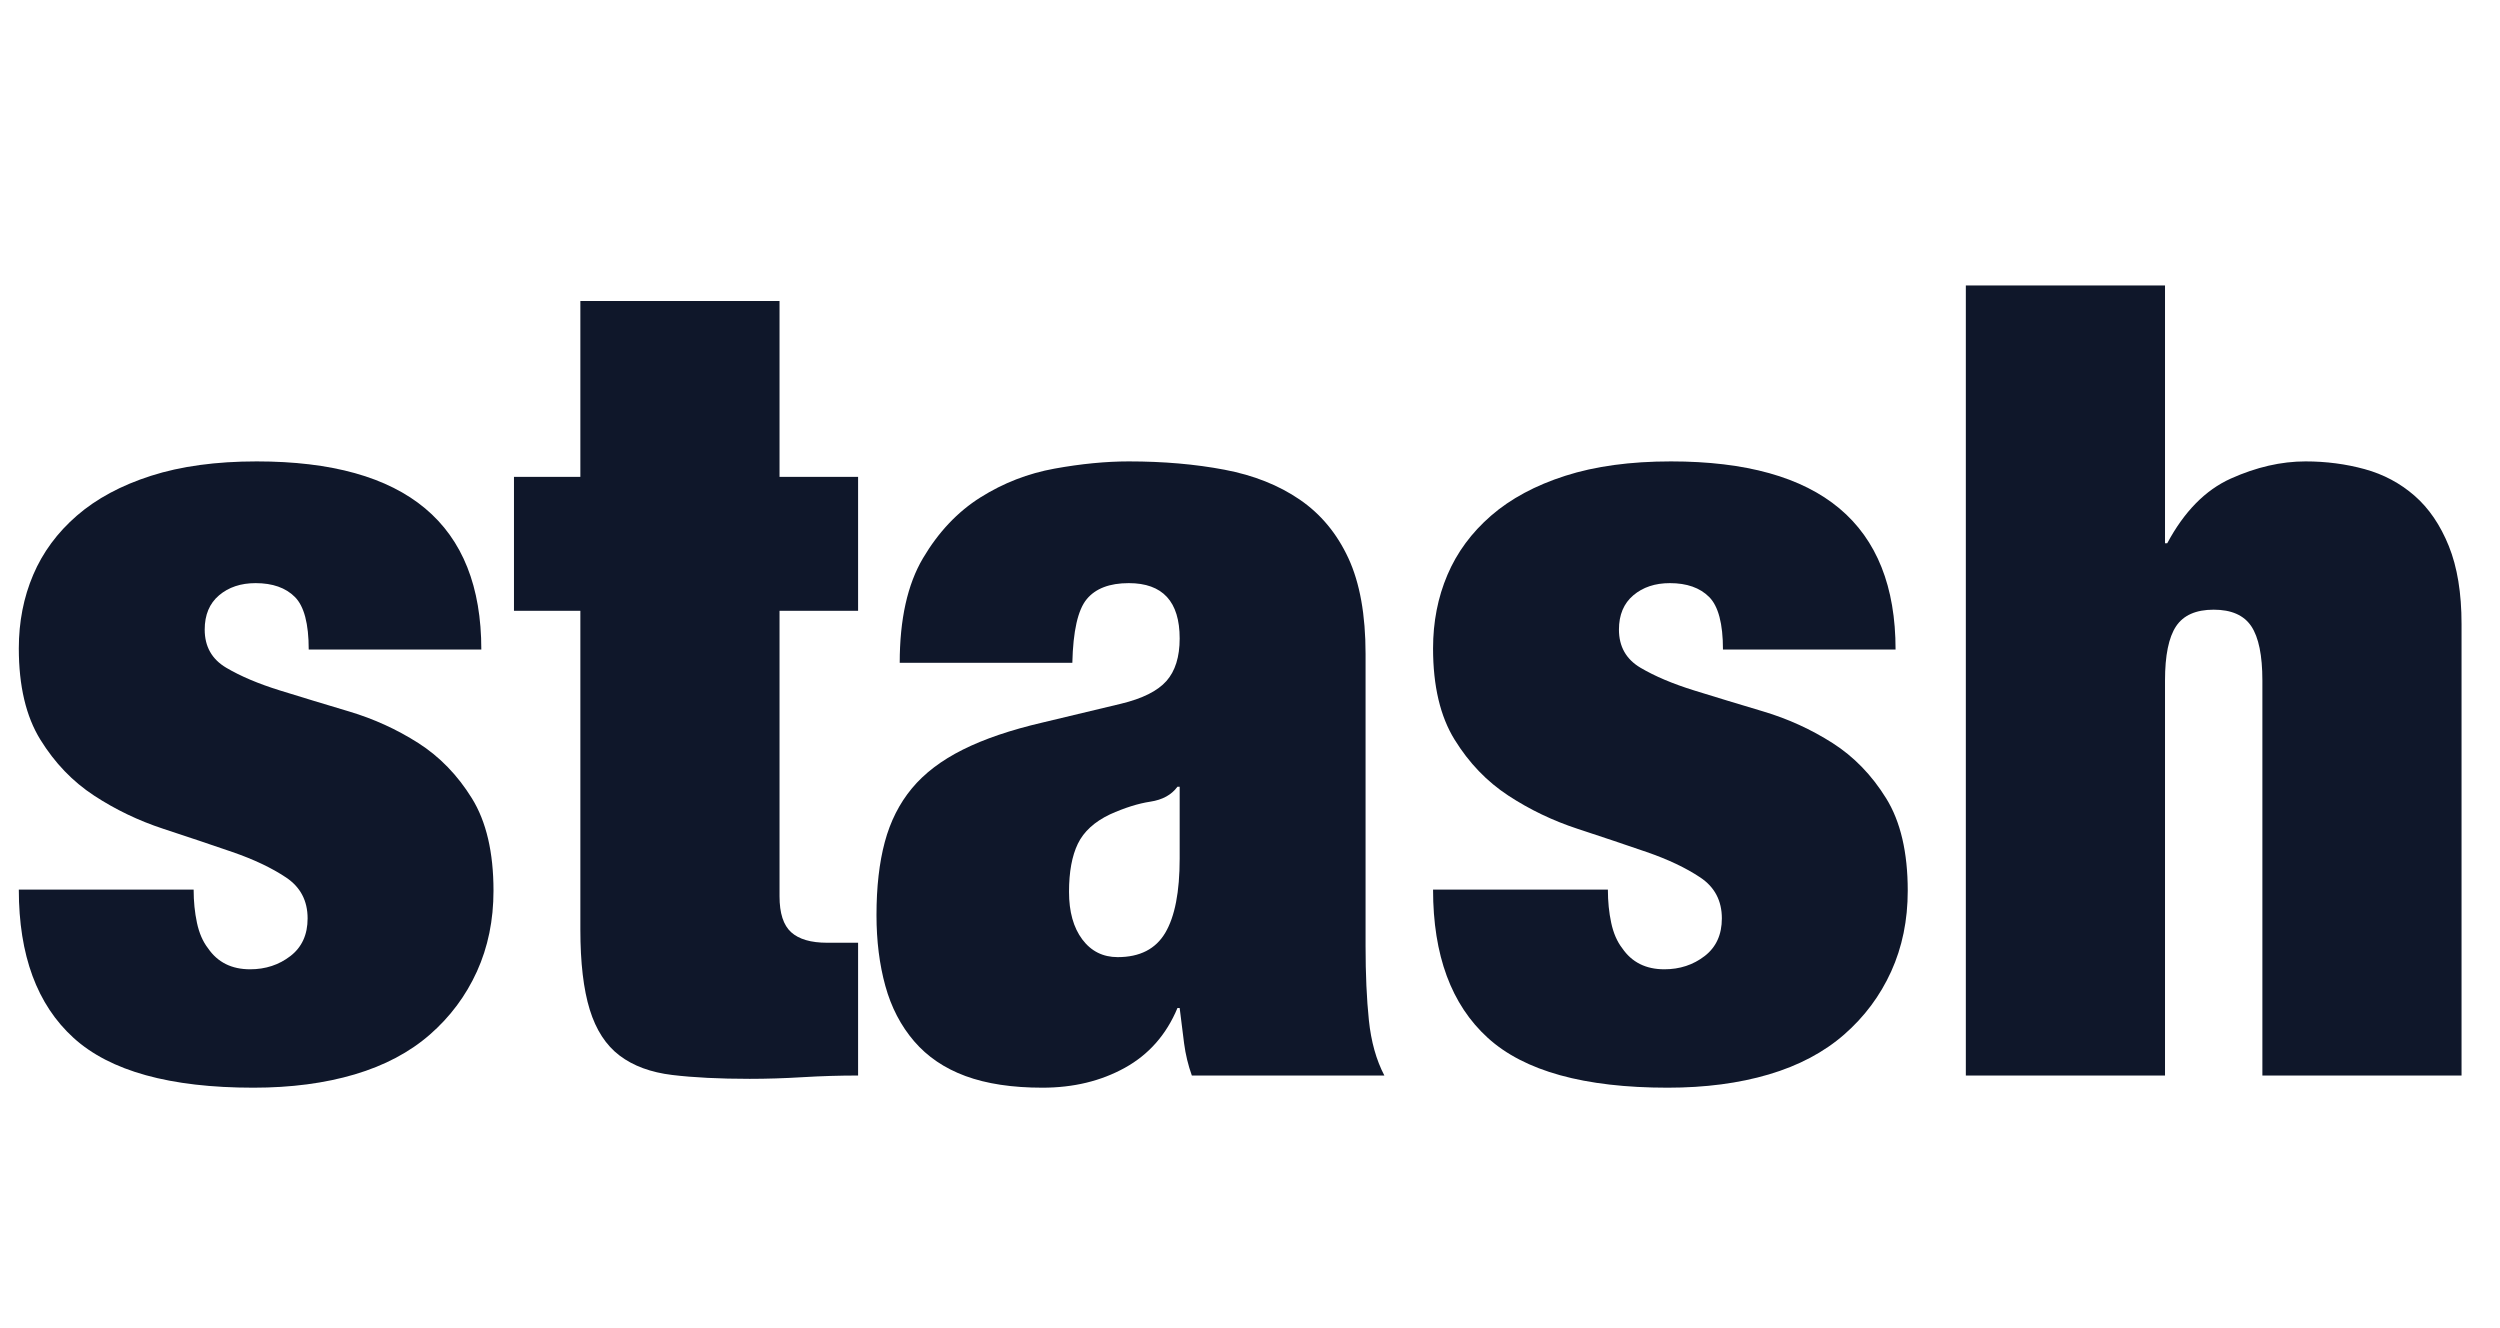
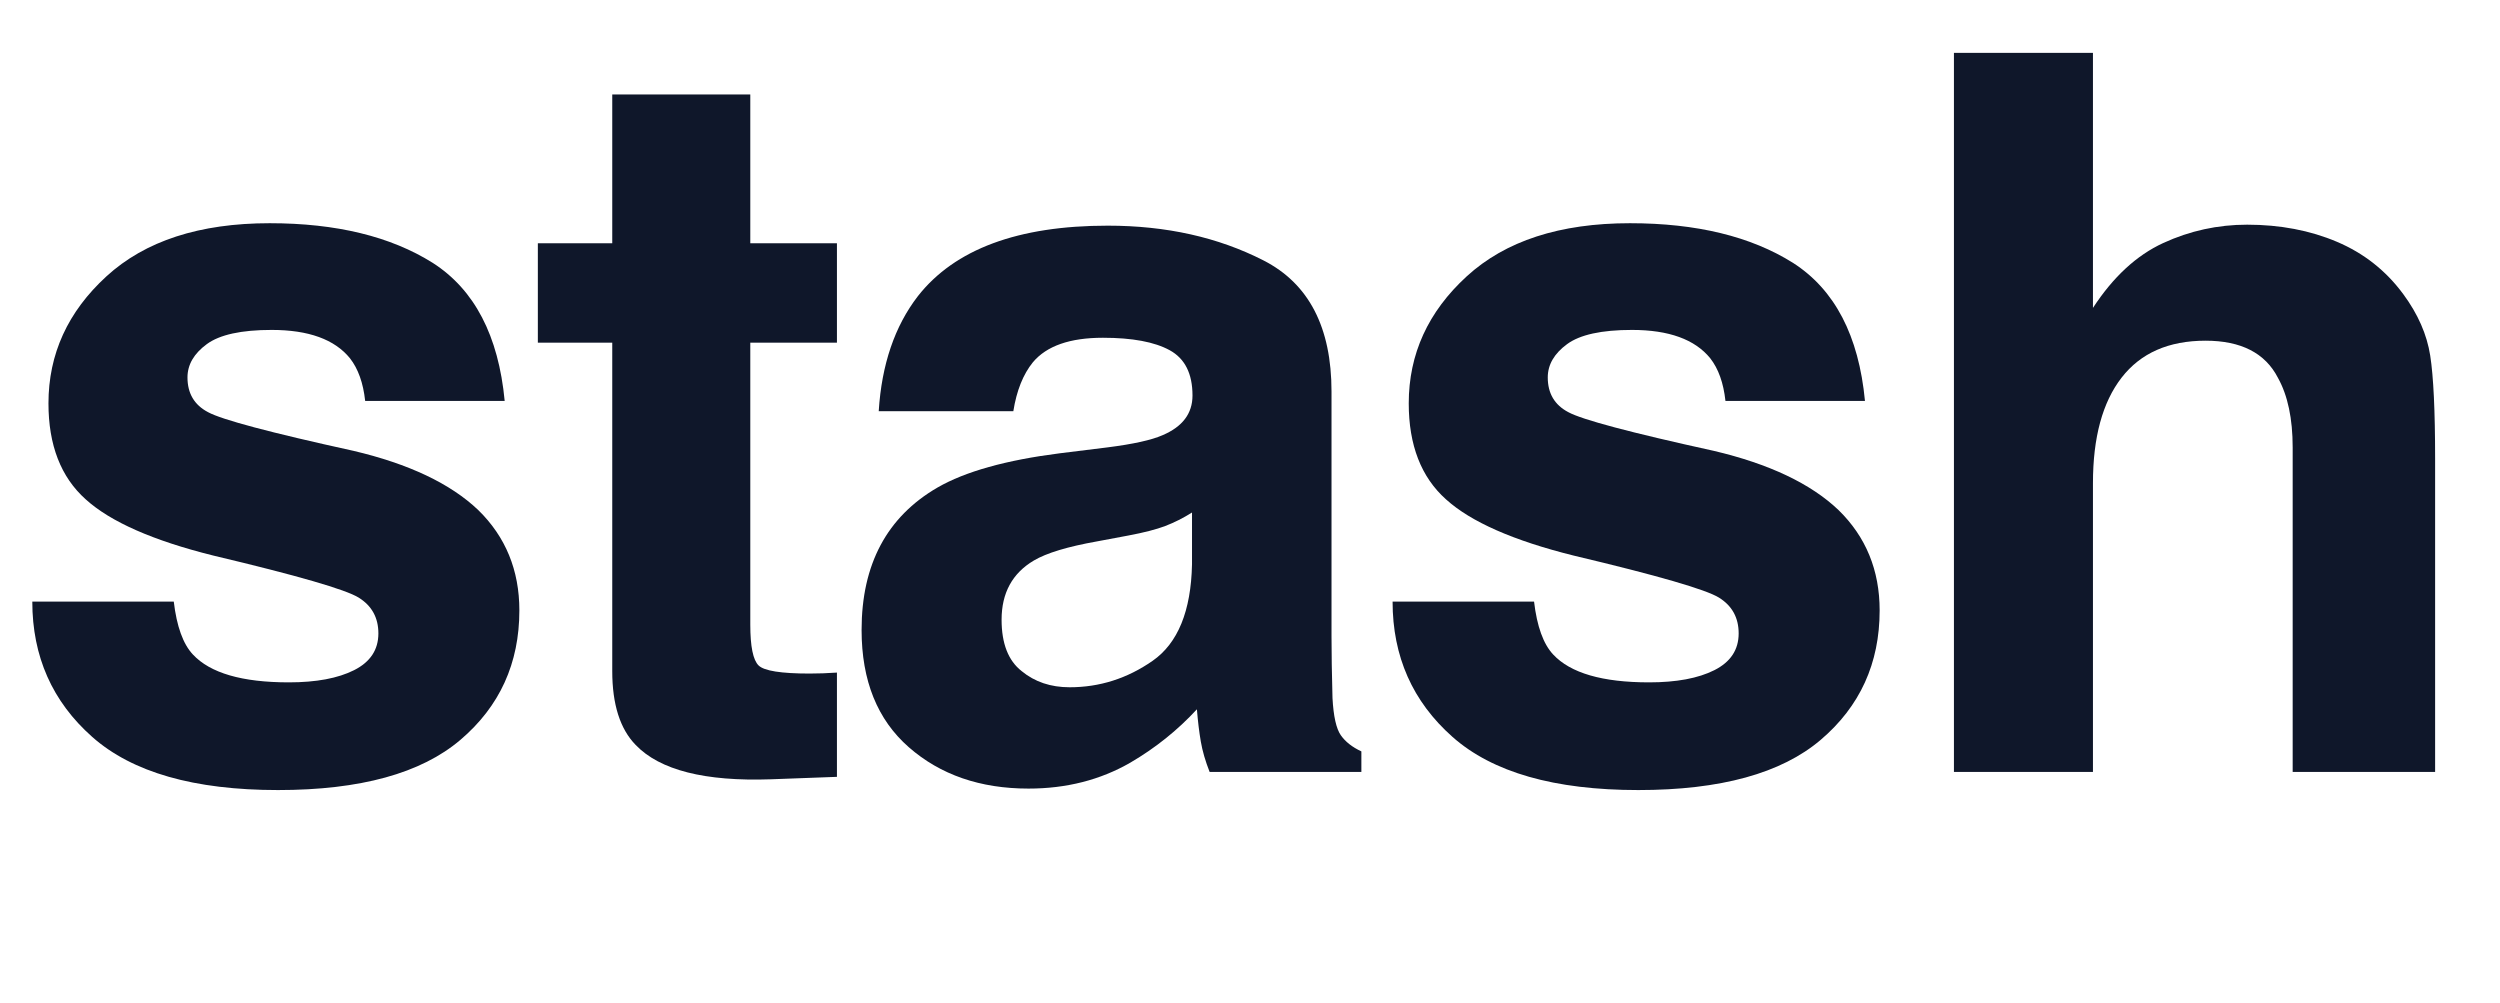
- <svg xmlns="http://www.w3.org/2000/svg" xmlns:xlink="http://www.w3.org/1999/xlink" width="723" height="384" viewBox="0 0 723 384">
+ <svg xmlns="http://www.w3.org/2000/svg" xmlns:xlink="http://www.w3.org/1999/xlink" width="798" height="320" viewBox="0 0 798 320">
  <defs>
    <g>
      <g id="glyph-0-0">
-         <path d="M 56 -53.762 L 5.441 -53.762 C 5.441 -34.773 10.719 -20.48 21.281 -10.879 C 31.84 -1.281 49.172 3.52 73.281 3.52 C 84.16 3.52 93.922 2.238 102.559 -0.32 C 111.199 -2.879 118.453 -6.719 124.32 -11.84 C 130.188 -16.961 134.719 -23.039 137.922 -30.078 C 141.121 -37.121 142.719 -44.906 142.719 -53.441 C 142.719 -64.535 140.641 -73.441 136.48 -80.16 C 132.32 -86.879 127.148 -92.215 120.961 -96.16 C 114.773 -100.105 108.105 -103.148 100.961 -105.281 C 93.812 -107.414 87.148 -109.441 80.961 -111.359 C 74.773 -113.281 69.602 -115.465 65.441 -117.922 C 61.281 -120.375 59.199 -124.055 59.199 -128.961 C 59.199 -133.227 60.586 -136.535 63.359 -138.879 C 66.133 -141.227 69.652 -142.398 73.922 -142.398 C 78.828 -142.398 82.613 -141.066 85.281 -138.398 C 87.945 -135.734 89.281 -130.668 89.281 -123.199 L 139.199 -123.199 C 139.199 -159.465 117.547 -177.602 74.238 -177.602 C 62.508 -177.602 52.32 -176.215 43.68 -173.441 C 35.039 -170.668 27.895 -166.828 22.238 -161.922 C 16.586 -157.016 12.375 -151.309 9.602 -144.801 C 6.828 -138.293 5.441 -131.199 5.441 -123.52 C 5.441 -112.641 7.52 -103.84 11.68 -97.121 C 15.84 -90.398 21.012 -85.012 27.199 -80.961 C 33.387 -76.906 40.055 -73.707 47.199 -71.359 C 54.348 -69.012 61.012 -66.773 67.199 -64.641 C 73.387 -62.508 78.559 -60.055 82.719 -57.281 C 86.879 -54.508 88.961 -50.559 88.961 -45.441 C 88.961 -40.746 87.309 -37.121 84 -34.559 C 80.691 -32 76.801 -30.719 72.32 -30.719 C 66.988 -30.719 62.934 -32.746 60.16 -36.801 C 58.668 -38.719 57.602 -41.172 56.961 -44.16 C 56.32 -47.148 56 -50.348 56 -53.762 Z M 56 -53.762 " />
+         <path d="M 138.125 -162.5 C 151.457 -153.957 159.113 -139.27 161.094 -118.438 L 116.562 -118.438 C 115.938 -124.168 114.324 -128.699 111.719 -132.031 C 106.824 -138.074 98.488 -141.094 86.719 -141.094 C 77.031 -141.094 70.129 -139.582 66.016 -136.562 C 61.902 -133.543 59.844 -130 59.844 -125.938 C 59.844 -120.832 62.031 -117.137 66.406 -114.844 C 70.781 -112.449 86.25 -108.332 112.812 -102.5 C 130.52 -98.332 143.801 -92.031 152.656 -83.594 C 161.406 -75.051 165.781 -64.375 165.781 -51.562 C 165.781 -34.688 159.504 -20.91 146.953 -10.234 C 134.402 0.441 115 5.781 88.75 5.781 C 61.98 5.781 42.215 0.129 29.453 -11.172 C 16.691 -22.473 10.312 -36.875 10.312 -54.375 L 55.469 -54.375 C 56.406 -46.457 58.438 -40.832 61.562 -37.5 C 67.082 -31.562 77.293 -28.594 92.188 -28.594 C 100.938 -28.594 107.891 -29.895 113.047 -32.5 C 118.203 -35.105 120.781 -39.012 120.781 -44.219 C 120.781 -49.219 118.699 -53.02 114.531 -55.625 C 110.363 -58.23 94.895 -62.707 68.125 -69.062 C 48.855 -73.855 35.262 -79.844 27.344 -87.031 C 19.426 -94.113 15.469 -104.324 15.469 -117.656 C 15.469 -133.387 21.641 -146.902 33.984 -158.203 C 46.328 -169.504 63.699 -175.156 86.094 -175.156 C 107.344 -175.156 124.688 -170.938 138.125 -162.5 Z M 138.125 -162.5 " />
      </g>
      <g id="glyph-0-1">
-         <path d="M 0.641 -173.121 L 0.641 -134.398 L 19.84 -134.398 L 19.84 -42.238 C 19.84 -32.641 20.746 -24.906 22.559 -19.039 C 24.371 -13.172 27.254 -8.746 31.199 -5.762 C 35.145 -2.773 40.215 -0.906 46.398 -0.16 C 52.586 0.586 60.055 0.961 68.801 0.961 C 73.707 0.961 78.828 0.801 84.16 0.48 C 89.492 0.16 94.828 0 100.16 0 L 100.16 -38.398 L 91.199 -38.398 C 86.508 -38.398 83.039 -39.414 80.801 -41.441 C 78.559 -43.469 77.441 -46.934 77.441 -51.84 L 77.441 -134.398 L 100.16 -134.398 L 100.16 -173.121 L 77.441 -173.121 L 77.441 -224 L 19.84 -224 L 19.84 -173.121 Z M 0.641 -173.121 " />
+         <path d="M 98.75 -31.719 L 98.75 1.562 L 77.656 2.344 C 56.613 3.074 42.238 -0.574 34.531 -8.594 C 29.531 -13.699 27.031 -21.562 27.031 -32.188 L 27.031 -137.031 L 3.281 -137.031 L 3.281 -168.75 L 27.031 -168.75 L 27.031 -216.25 L 71.094 -216.25 L 71.094 -168.75 L 98.75 -168.75 L 98.75 -137.031 L 71.094 -137.031 L 71.094 -47.031 C 71.094 -40.051 71.98 -35.703 73.75 -33.984 C 75.52 -32.266 80.938 -31.406 90 -31.406 C 91.355 -31.406 92.785 -31.434 94.297 -31.484 C 95.809 -31.535 97.293 -31.613 98.75 -31.719 Z M 98.75 -31.719 " />
      </g>
      <g id="glyph-0-2">
-         <path d="M 74.238 -34.238 C 69.973 -34.238 66.559 -35.945 64 -39.359 C 61.441 -42.773 60.16 -47.359 60.16 -53.121 C 60.16 -58.879 61.012 -63.52 62.719 -67.039 C 64.426 -70.559 67.52 -73.387 72 -75.52 C 76.266 -77.441 80.16 -78.668 83.68 -79.199 C 87.199 -79.734 89.812 -81.172 91.52 -83.52 L 92.16 -83.52 L 92.16 -62.719 C 92.16 -53.121 90.773 -45.973 88 -41.281 C 85.227 -36.586 80.641 -34.238 74.238 -34.238 Z M 95.68 0 L 151.359 0 C 149.012 -4.48 147.52 -9.812 146.879 -16 C 146.238 -22.188 145.922 -29.332 145.922 -37.441 L 145.922 -121.922 C 145.922 -133.227 144.266 -142.453 140.961 -149.602 C 137.652 -156.746 132.961 -162.398 126.879 -166.559 C 120.801 -170.719 113.547 -173.602 105.121 -175.199 C 96.695 -176.801 87.465 -177.602 77.441 -177.602 C 70.828 -177.602 63.68 -176.906 56 -175.52 C 48.32 -174.133 41.172 -171.359 34.559 -167.199 C 27.945 -163.039 22.398 -157.172 17.922 -149.602 C 13.441 -142.027 11.199 -131.945 11.199 -119.359 L 61.121 -119.359 C 61.332 -128.531 62.719 -134.668 65.281 -137.762 C 67.84 -140.855 71.895 -142.398 77.441 -142.398 C 87.254 -142.398 92.16 -137.066 92.16 -126.398 C 92.16 -121.066 90.879 -116.961 88.32 -114.078 C 85.762 -111.199 81.387 -109.012 75.199 -107.52 L 52.48 -102.078 C 43.309 -99.945 35.625 -97.332 29.441 -94.238 C 23.254 -91.145 18.348 -87.414 14.719 -83.039 C 11.094 -78.668 8.48 -73.492 6.879 -67.52 C 5.281 -61.547 4.48 -54.508 4.48 -46.398 C 4.48 -38.934 5.332 -32.105 7.039 -25.922 C 8.746 -19.734 11.52 -14.398 15.359 -9.922 C 19.199 -5.441 24.16 -2.078 30.238 0.16 C 36.32 2.398 43.734 3.52 52.48 3.52 C 61.441 3.52 69.387 1.602 76.32 -2.238 C 83.254 -6.078 88.32 -11.84 91.52 -19.52 L 92.16 -19.52 C 92.586 -15.895 93.012 -12.48 93.441 -9.281 C 93.867 -6.082 94.613 -2.988 95.68 0 Z M 95.68 0 " />
+         <path d="M 27.188 -151.875 C 38.957 -166.875 59.168 -174.375 87.812 -174.375 C 106.457 -174.375 123.02 -170.676 137.5 -163.281 C 151.98 -155.887 159.219 -141.926 159.219 -121.406 L 159.219 -43.281 C 159.219 -37.863 159.324 -31.301 159.531 -23.594 C 159.844 -17.762 160.73 -13.801 162.188 -11.719 C 163.645 -9.637 165.832 -7.918 168.75 -6.562 L 168.75 0 L 120.312 0 C 118.957 -3.438 118.02 -6.668 117.5 -9.688 C 116.98 -12.707 116.562 -16.145 116.25 -20 C 110.105 -13.332 103.02 -7.656 95 -2.969 C 85.418 2.551 74.582 5.312 62.5 5.312 C 47.082 5.312 34.348 0.91 24.297 -7.891 C 14.246 -16.691 9.219 -29.168 9.219 -45.312 C 9.219 -66.25 17.293 -81.406 33.438 -90.781 C 42.293 -95.887 55.312 -99.531 72.5 -101.719 L 87.656 -103.594 C 95.887 -104.637 101.77 -105.938 105.312 -107.5 C 111.668 -110.207 114.844 -114.426 114.844 -120.156 C 114.844 -127.137 112.422 -131.953 107.578 -134.609 C 102.734 -137.266 95.625 -138.594 86.25 -138.594 C 75.73 -138.594 68.281 -135.988 63.906 -130.781 C 60.781 -126.926 58.699 -121.719 57.656 -115.156 L 14.688 -115.156 C 15.625 -130.051 19.793 -142.293 27.188 -151.875 Z M 60.312 -32.188 C 64.48 -28.75 69.582 -27.031 75.625 -27.031 C 85.207 -27.031 94.035 -29.844 102.109 -35.469 C 110.184 -41.094 114.375 -51.355 114.688 -66.25 L 114.688 -82.812 C 111.875 -81.043 109.035 -79.609 106.172 -78.516 C 103.309 -77.422 99.375 -76.406 94.375 -75.469 L 84.375 -73.594 C 75 -71.926 68.281 -69.895 64.219 -67.5 C 57.344 -63.438 53.906 -57.137 53.906 -48.594 C 53.906 -40.988 56.043 -35.52 60.312 -32.188 Z M 60.312 -32.188 " />
      </g>
      <g id="glyph-0-3">
-         <path d="M 11.52 -228.48 L 11.52 0 L 69.121 0 L 69.121 -114.238 C 69.121 -121.492 70.188 -126.719 72.32 -129.922 C 74.453 -133.121 78.078 -134.719 83.199 -134.719 C 88.32 -134.719 91.945 -133.121 94.078 -129.922 C 96.211 -126.719 97.281 -121.492 97.281 -114.238 L 97.281 0 L 154.879 0 L 154.879 -130.559 C 154.879 -139.52 153.652 -147.039 151.199 -153.121 C 148.746 -159.199 145.441 -164.055 141.281 -167.68 C 137.121 -171.305 132.32 -173.867 126.879 -175.359 C 121.441 -176.852 115.734 -177.602 109.762 -177.602 C 102.719 -177.602 95.52 -175.945 88.16 -172.641 C 80.801 -169.332 74.668 -163.094 69.762 -153.922 L 69.121 -153.922 L 69.121 -228.48 Z M 11.52 -228.48 " />
+         <path d="M 174.688 -100 L 174.688 0 L 129.219 0 L 129.219 -103.594 C 129.219 -112.762 127.656 -120.156 124.531 -125.781 C 120.469 -133.699 112.762 -137.656 101.406 -137.656 C 89.637 -137.656 80.703 -133.723 74.609 -125.859 C 68.516 -117.996 65.469 -106.77 65.469 -92.188 L 65.469 0 L 21.094 0 L 21.094 -229.531 L 65.469 -229.531 L 65.469 -148.125 C 71.926 -158.02 79.402 -164.922 87.891 -168.828 C 96.379 -172.734 105.312 -174.688 114.688 -174.688 C 125.207 -174.688 134.766 -172.863 143.359 -169.219 C 151.953 -165.574 159.012 -160 164.531 -152.5 C 169.219 -146.145 172.082 -139.609 173.125 -132.891 C 174.168 -126.172 174.688 -115.207 174.688 -100 Z M 174.688 -100 " />
      </g>
    </g>
  </defs>
  <g fill="rgb(5.882%, 9.02%, 16.471%)" fill-opacity="1">
-     <use xlink:href="#glyph-0-0" x="0" y="311.04" />
-     <use xlink:href="#glyph-0-1" x="148" y="311.04" />
-     <use xlink:href="#glyph-0-2" x="249" y="311.04" />
-     <use xlink:href="#glyph-0-0" x="409" y="311.04" />
-     <use xlink:href="#glyph-0-3" x="557" y="311.04" />
+     <use xlink:href="#glyph-0-0" x="0" y="246.406" />
+     <use xlink:href="#glyph-0-1" x="168.4" y="246.406" />
+     <use xlink:href="#glyph-0-2" x="265.801" y="246.406" />
+     <use xlink:href="#glyph-0-0" x="434.201" y="246.406" />
+     <use xlink:href="#glyph-0-3" x="602.602" y="246.406" />
  </g>
</svg>
